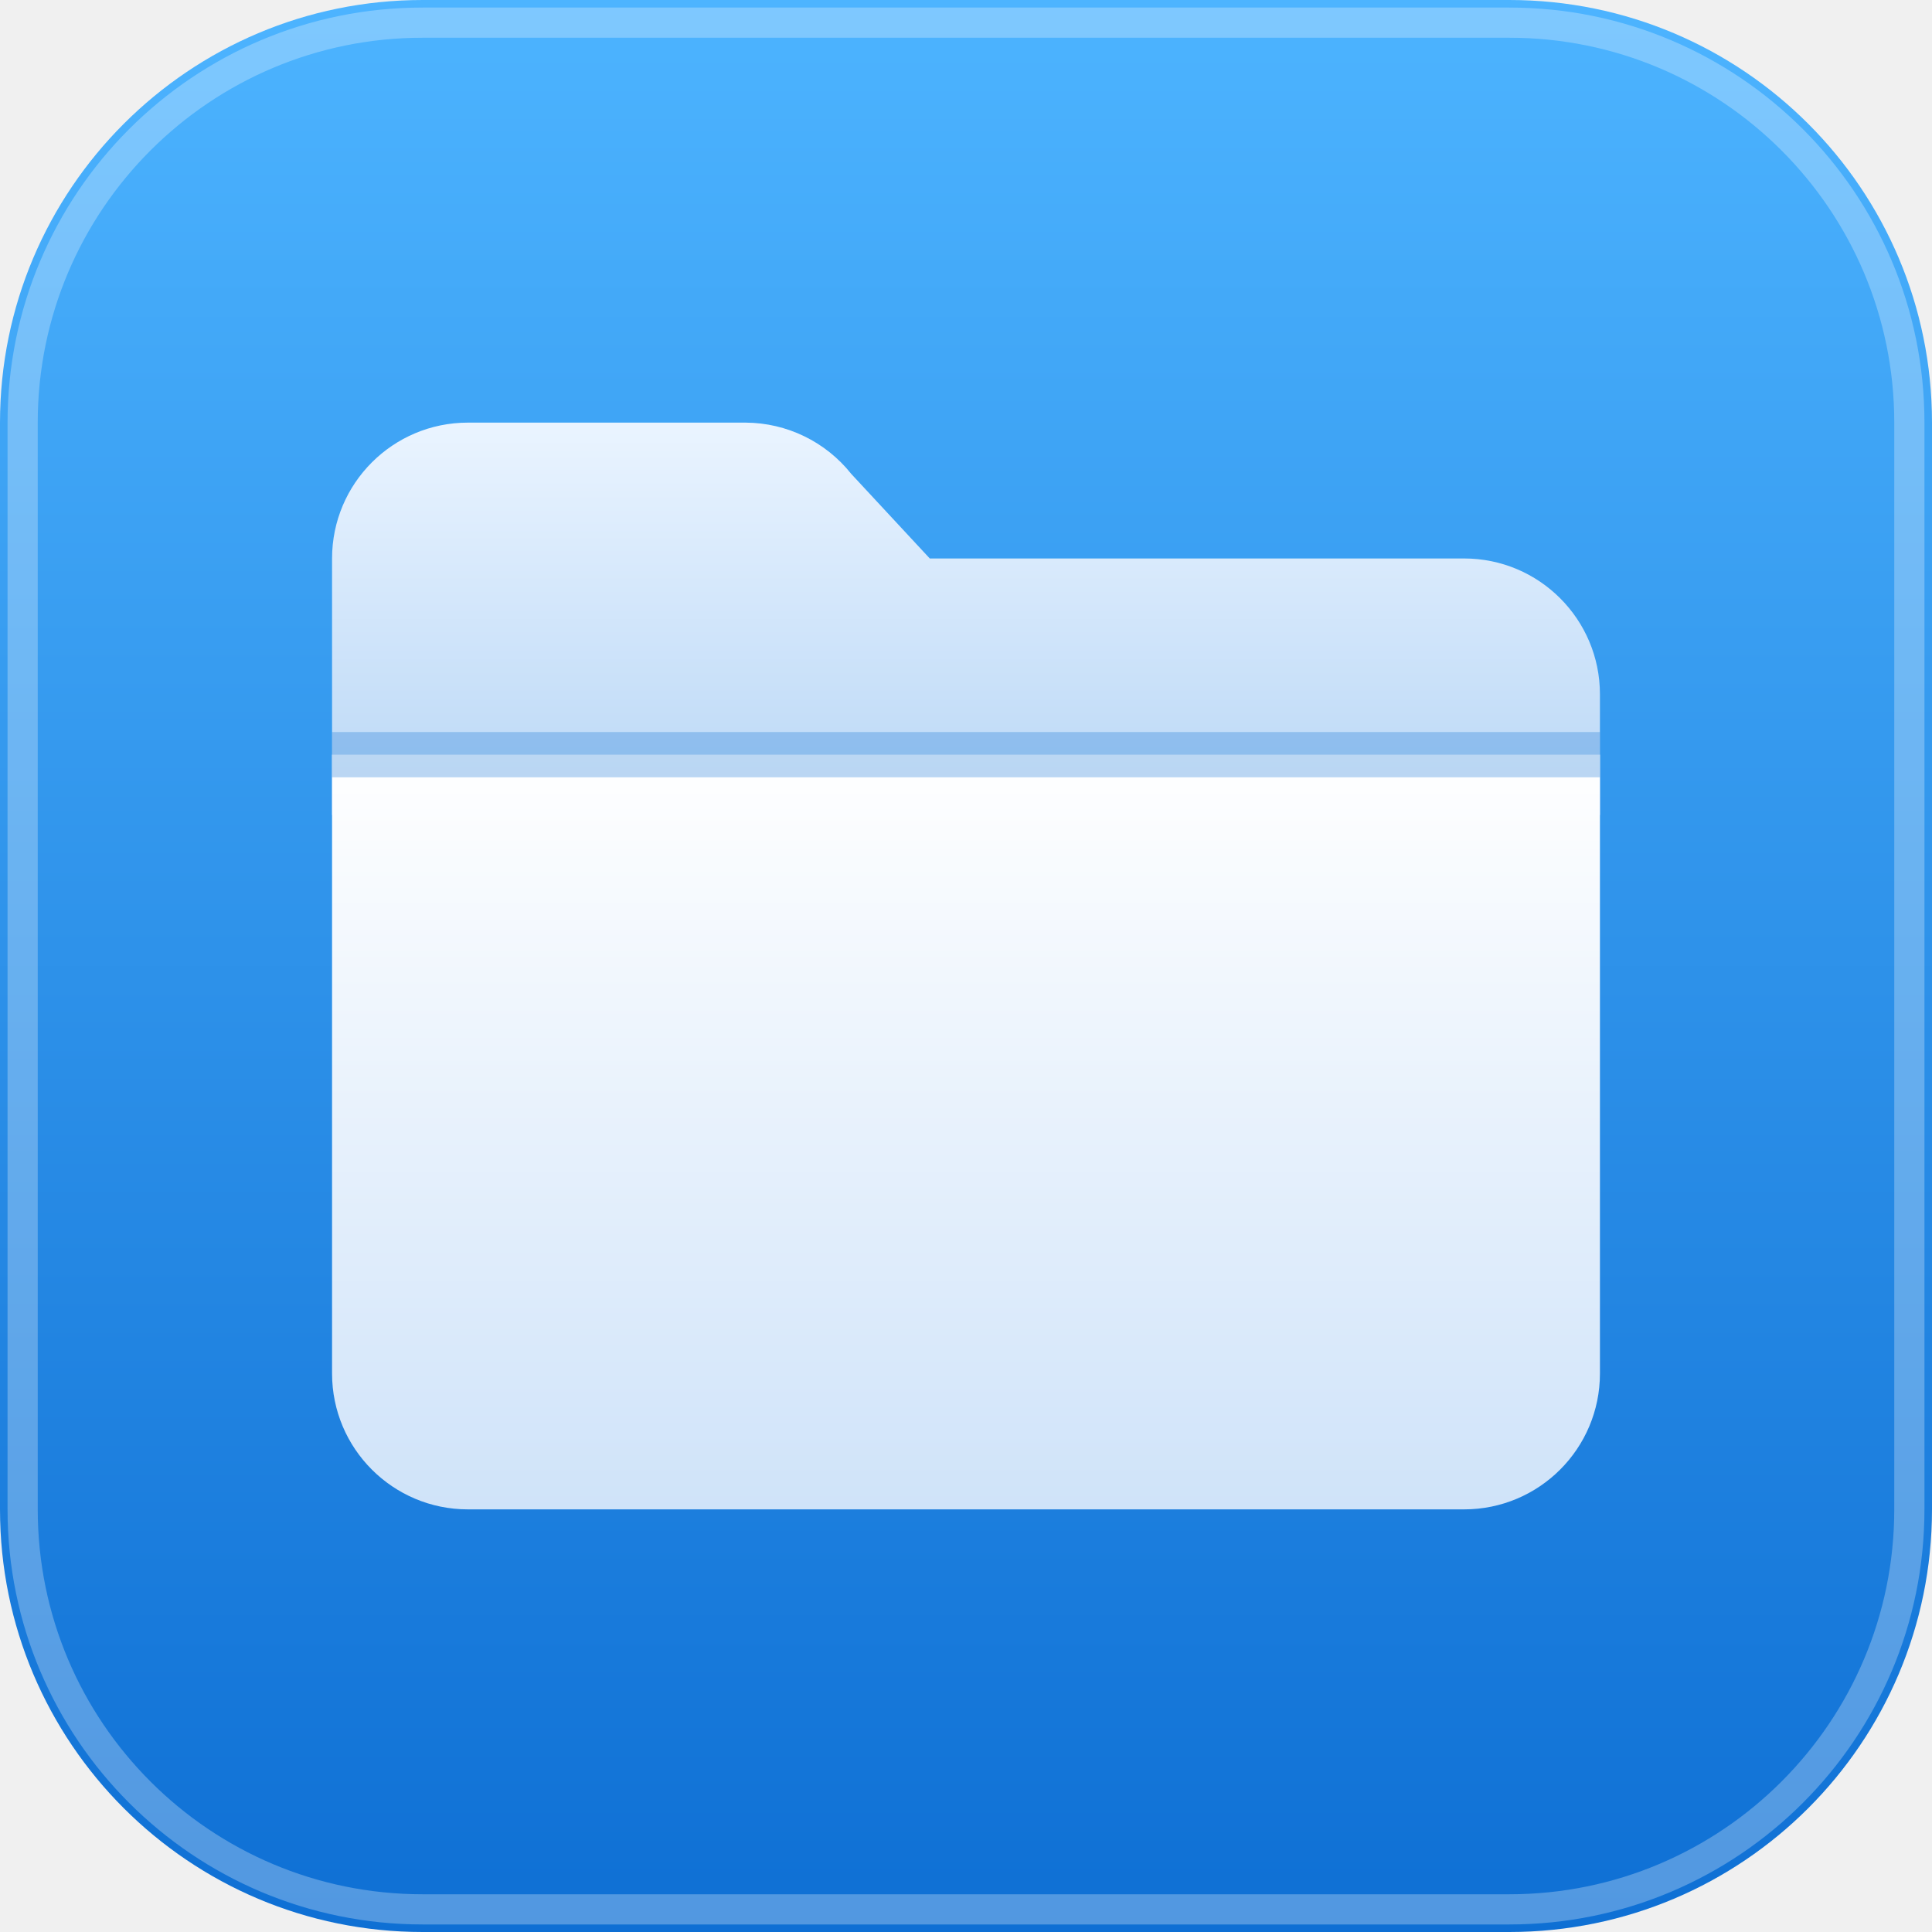
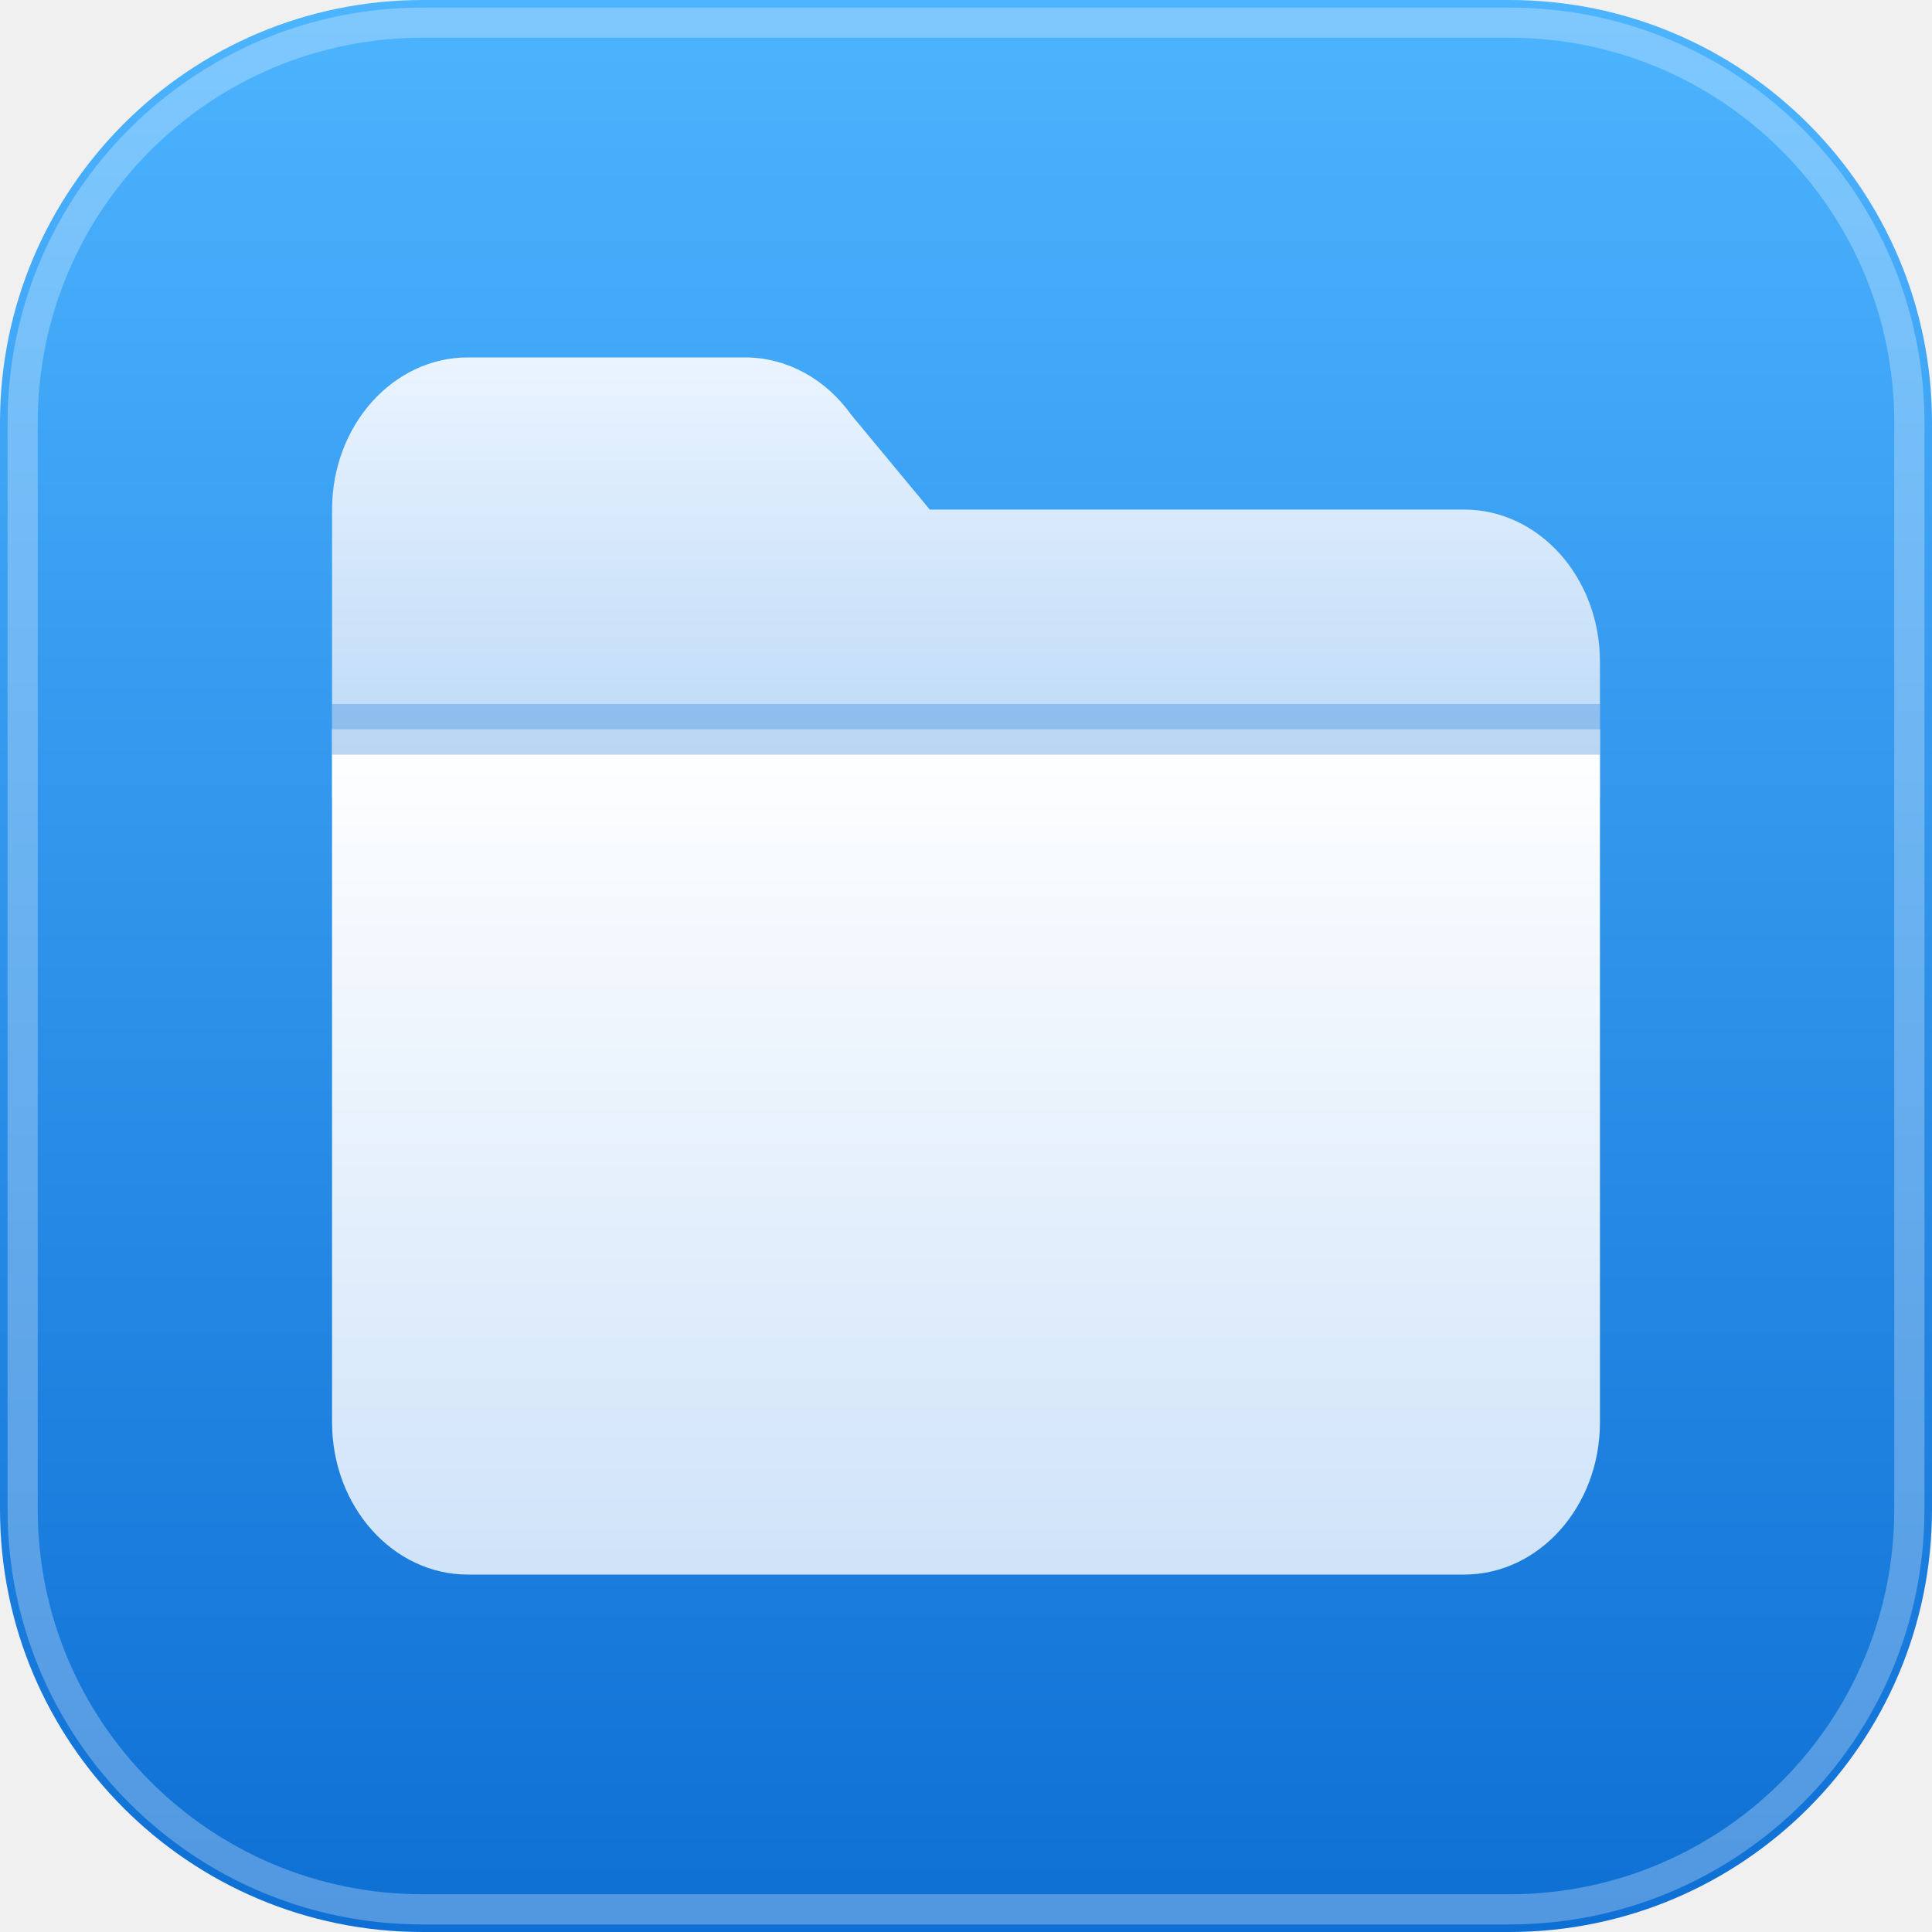
<svg xmlns="http://www.w3.org/2000/svg" width="64" height="64" viewBox="0 0 64 64" role="img" aria-label="pDrive">
  <defs>
    <linearGradient id="tile" x1="0" y1="0" x2="0" y2="1">
      <stop offset="0" stop-color="#4DB4FF" />
      <stop offset="1" stop-color="#0E6FD4" />
    </linearGradient>
    <linearGradient id="back" x1="0" y1="0" x2="0" y2="1">
      <stop offset="0" stop-color="#EAF4FF" />
      <stop offset="1" stop-color="#B9D7F6" />
    </linearGradient>
    <linearGradient id="front" x1="0" y1="0" x2="0" y2="1">
      <stop offset="0" stop-color="#FFFFFF" />
      <stop offset="1" stop-color="#CFE3F9" />
    </linearGradient>
  </defs>
  <rect width="64" height="64" rx="14" fill="url(#tile)" />
  <rect x="0.75" y="0.75" width="62.5" height="62.5" rx="13.25" fill="none" stroke="#FFFFFF" stroke-opacity=".28" />
-   <path fill="url(#back)" d="M11 18.5a4.5 4.5 0 0 1 4.5-4.5h9.2a4.5 4.5 0 0 1 3.5 1.7l2.6 2.8H48.5a4.5 4.5 0 0 1 4.5 4.5V27H11z" />
-   <path fill="url(#front)" d="M11 25h42v20.5a4.5 4.5 0 0 1-4.5 4.5H15.5a4.5 4.5 0 0 1-4.5-4.5z" />
-   <path d="M11 25h42" stroke="#0E6FD4" stroke-opacity=".28" stroke-width="1.5" />
+   <g transform="translate(0 32) scale(1 1.12) translate(0 -32)">
+     <path fill="url(#back)" d="M11 18.5a4.5 4.5 0 0 1 4.5-4.5h9.2a4.5 4.5 0 0 1 3.5 1.7l2.6 2.8H48.5a4.5 4.5 0 0 1 4.5 4.5V27H11z" />
+     <path fill="url(#front)" d="M11 25h42v20.5a4.5 4.5 0 0 1-4.5 4.5H15.5a4.5 4.5 0 0 1-4.5-4.5z" />
+     <path d="M11 25h42" stroke="#0E6FD4" stroke-opacity=".28" stroke-width="1.5" />
+   </g>
</svg>
